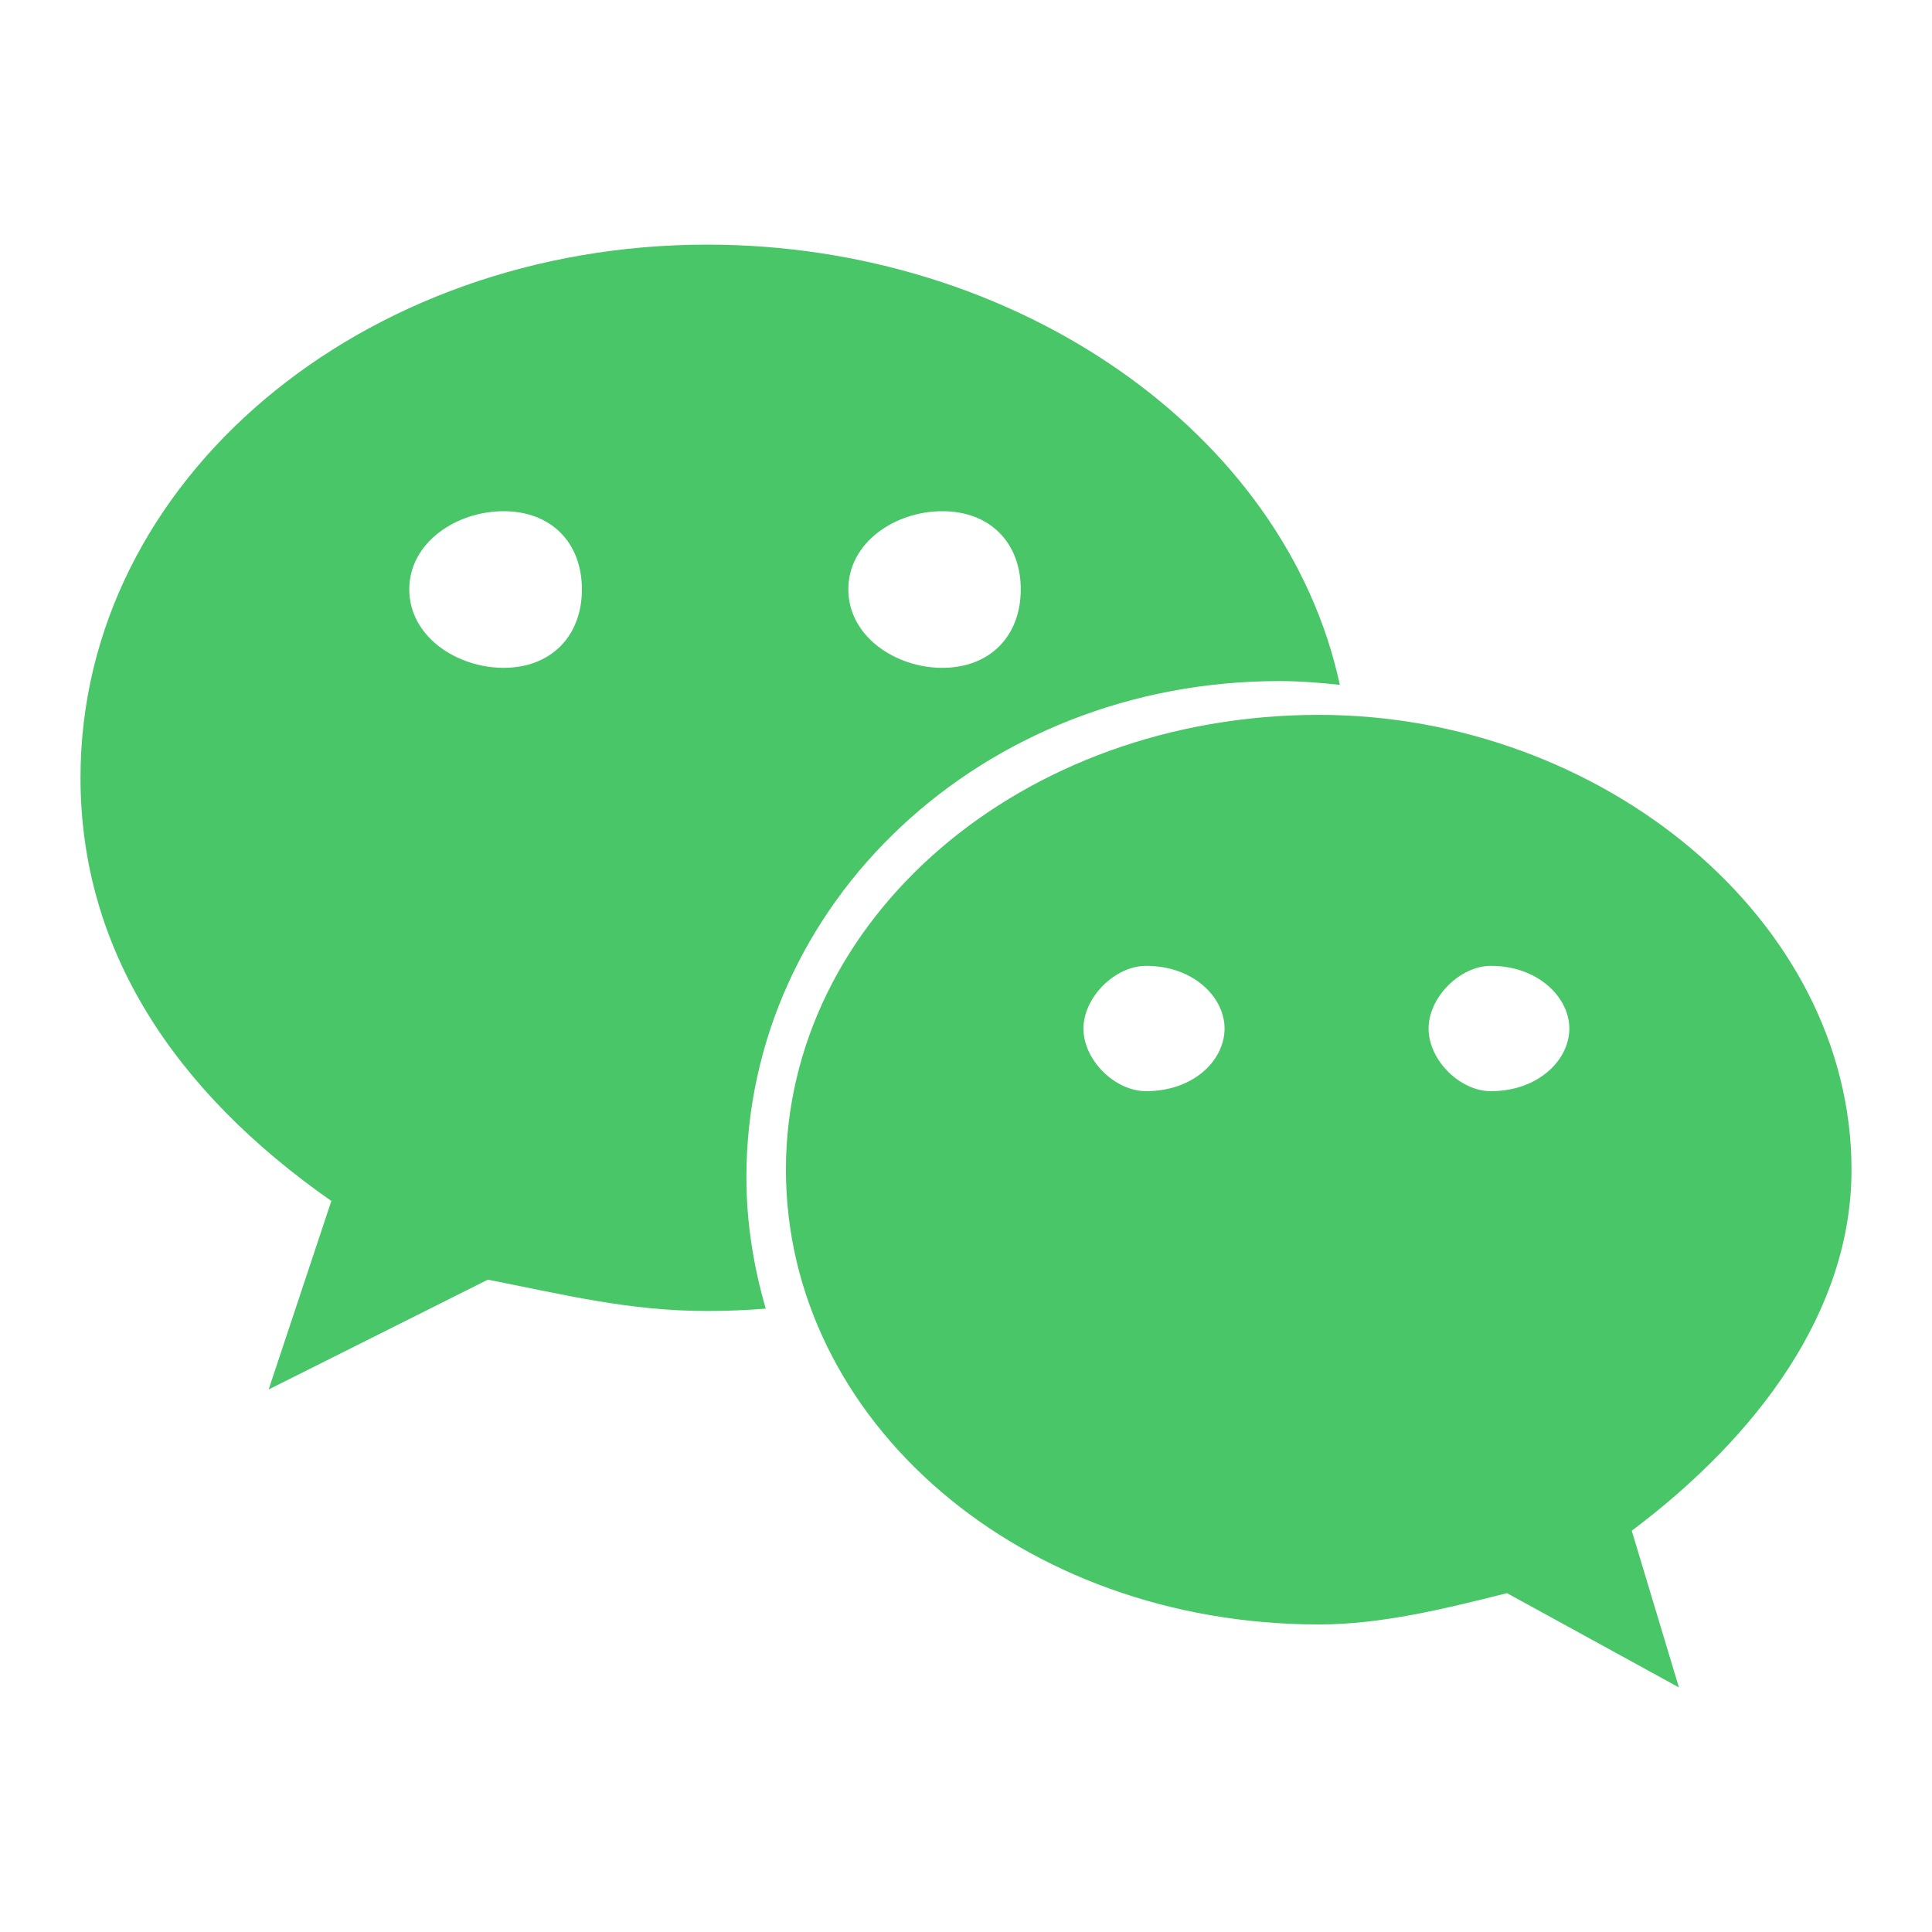
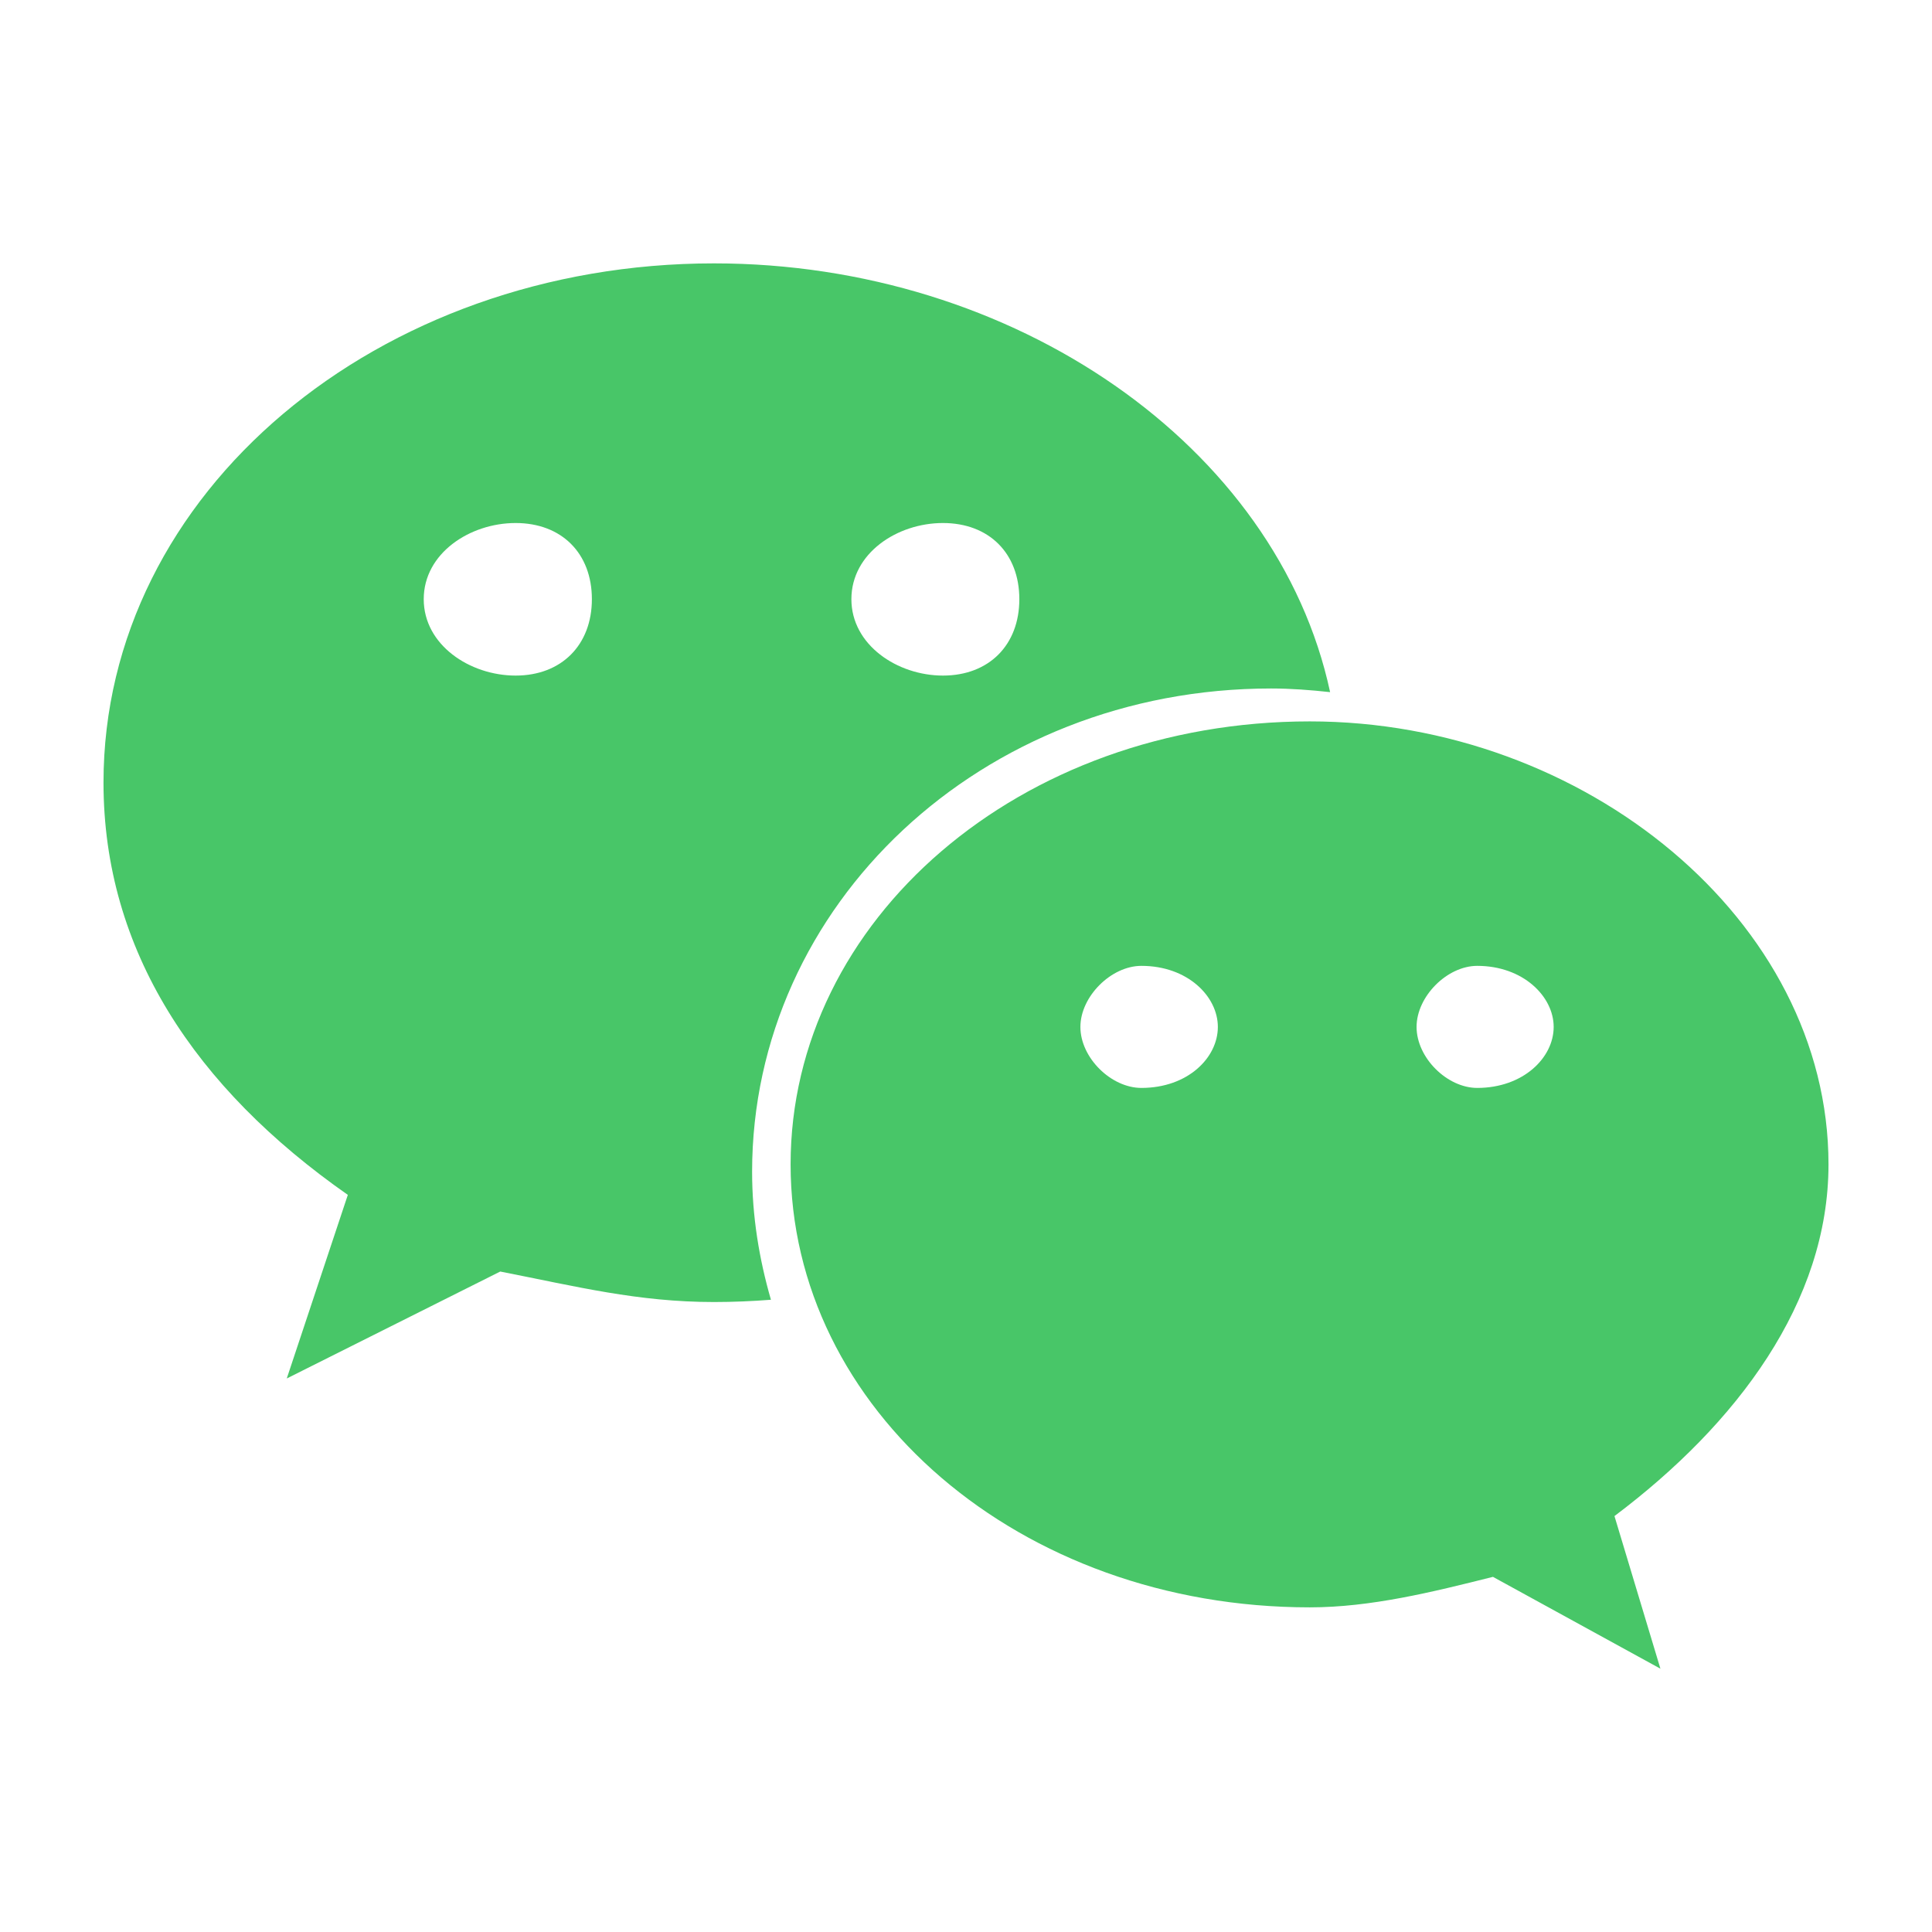
<svg xmlns="http://www.w3.org/2000/svg" viewBox="0 0 24 24" fill="none">
-   <g transform="matrix(0.916667 0 0 0.916667 1 1)">
-     <g transform="matrix(0.96 0 0 0.96 0 0)">
-       <g id="Frame">
-         <path id="Vector" d="M16.922 8.478C17.209 8.478 17.492 8.5 17.777 8.531C17.011 4.966 13.2 2.317 8.848 2.317C3.984 2.317 0 5.631 0 9.842C0 12.272 1.325 14.267 3.541 15.817L2.656 18.478L5.75 16.928C6.856 17.145 7.744 17.37 8.848 17.37C9.127 17.37 9.402 17.358 9.673 17.337C9.502 16.745 9.4 16.127 9.4 15.481C9.402 11.616 12.72 8.478 16.922 8.478ZM12.166 6.08C12.834 6.08 13.273 6.519 13.273 7.184C13.273 7.847 12.834 8.291 12.166 8.291C11.505 8.291 10.839 7.847 10.839 7.184C10.839 6.517 11.503 6.08 12.166 6.08ZM5.973 8.291C5.309 8.291 4.641 7.847 4.641 7.184C4.641 6.519 5.309 6.08 5.973 6.08C6.638 6.08 7.078 6.517 7.078 7.184C7.078 7.847 6.638 8.291 5.973 8.291ZM25 15.375C25 11.838 21.459 8.955 17.483 8.955C13.272 8.955 9.958 11.839 9.958 15.375C9.958 18.922 13.273 21.795 17.483 21.795C18.364 21.795 19.253 21.575 20.137 21.353L22.564 22.684L21.898 20.472C23.675 19.137 25 17.37 25 15.375ZM15.042 14.267C14.603 14.267 14.158 13.83 14.158 13.383C14.158 12.942 14.603 12.498 15.042 12.498C15.714 12.498 16.15 12.942 16.15 13.383C16.15 13.83 15.714 14.267 15.042 14.267ZM19.909 14.267C19.473 14.267 19.03 13.83 19.03 13.383C19.03 12.942 19.472 12.498 19.909 12.498C20.575 12.498 21.017 12.942 21.017 13.383C21.017 13.83 20.575 14.267 19.909 14.267Z" fill="#48C668" />
+   <g transform="matrix(0.857143 0 0 0.857143 1.285714 1.285714)">
+     <g id="Frame 1321318181">
+       <g id="Frame 1321318179">
+         <g id="Frame">
+           <path id="Vector" d="M16.922 8.478C17.209 8.478 17.492 8.5 17.777 8.531C17.011 4.966 13.2 2.317 8.848 2.317C3.984 2.317 0 5.631 0 9.842C0 12.272 1.325 14.267 3.541 15.817L2.656 18.478L5.75 16.928C6.856 17.145 7.744 17.37 8.848 17.37C9.127 17.37 9.402 17.358 9.673 17.337C9.502 16.745 9.4 16.127 9.4 15.481C9.402 11.616 12.72 8.478 16.922 8.478ZM12.166 6.08C12.834 6.08 13.273 6.519 13.273 7.184C13.273 7.847 12.834 8.291 12.166 8.291C11.505 8.291 10.839 7.847 10.839 7.184C10.839 6.517 11.503 6.08 12.166 6.08ZM5.973 8.291C5.309 8.291 4.641 7.847 4.641 7.184C4.641 6.519 5.309 6.08 5.973 6.08C6.638 6.08 7.078 6.517 7.078 7.184C7.078 7.847 6.638 8.291 5.973 8.291ZM25 15.375C25 11.838 21.459 8.955 17.483 8.955C13.272 8.955 9.958 11.839 9.958 15.375C9.958 18.922 13.273 21.795 17.483 21.795C18.364 21.795 19.253 21.575 20.137 21.353L22.564 22.684L21.898 20.472C23.675 19.137 25 17.37 25 15.375ZM15.042 14.267C14.603 14.267 14.158 13.83 14.158 13.383C14.158 12.942 14.603 12.498 15.042 12.498C15.714 12.498 16.15 12.942 16.15 13.383C16.15 13.83 15.714 14.267 15.042 14.267ZM19.909 14.267C19.473 14.267 19.03 13.83 19.03 13.383C19.03 12.942 19.472 12.498 19.909 12.498C20.575 12.498 21.017 12.942 21.017 13.383C21.017 13.83 20.575 14.267 19.909 14.267Z" fill="#48C668" />
+         </g>
      </g>
    </g>
  </g>
</svg>
